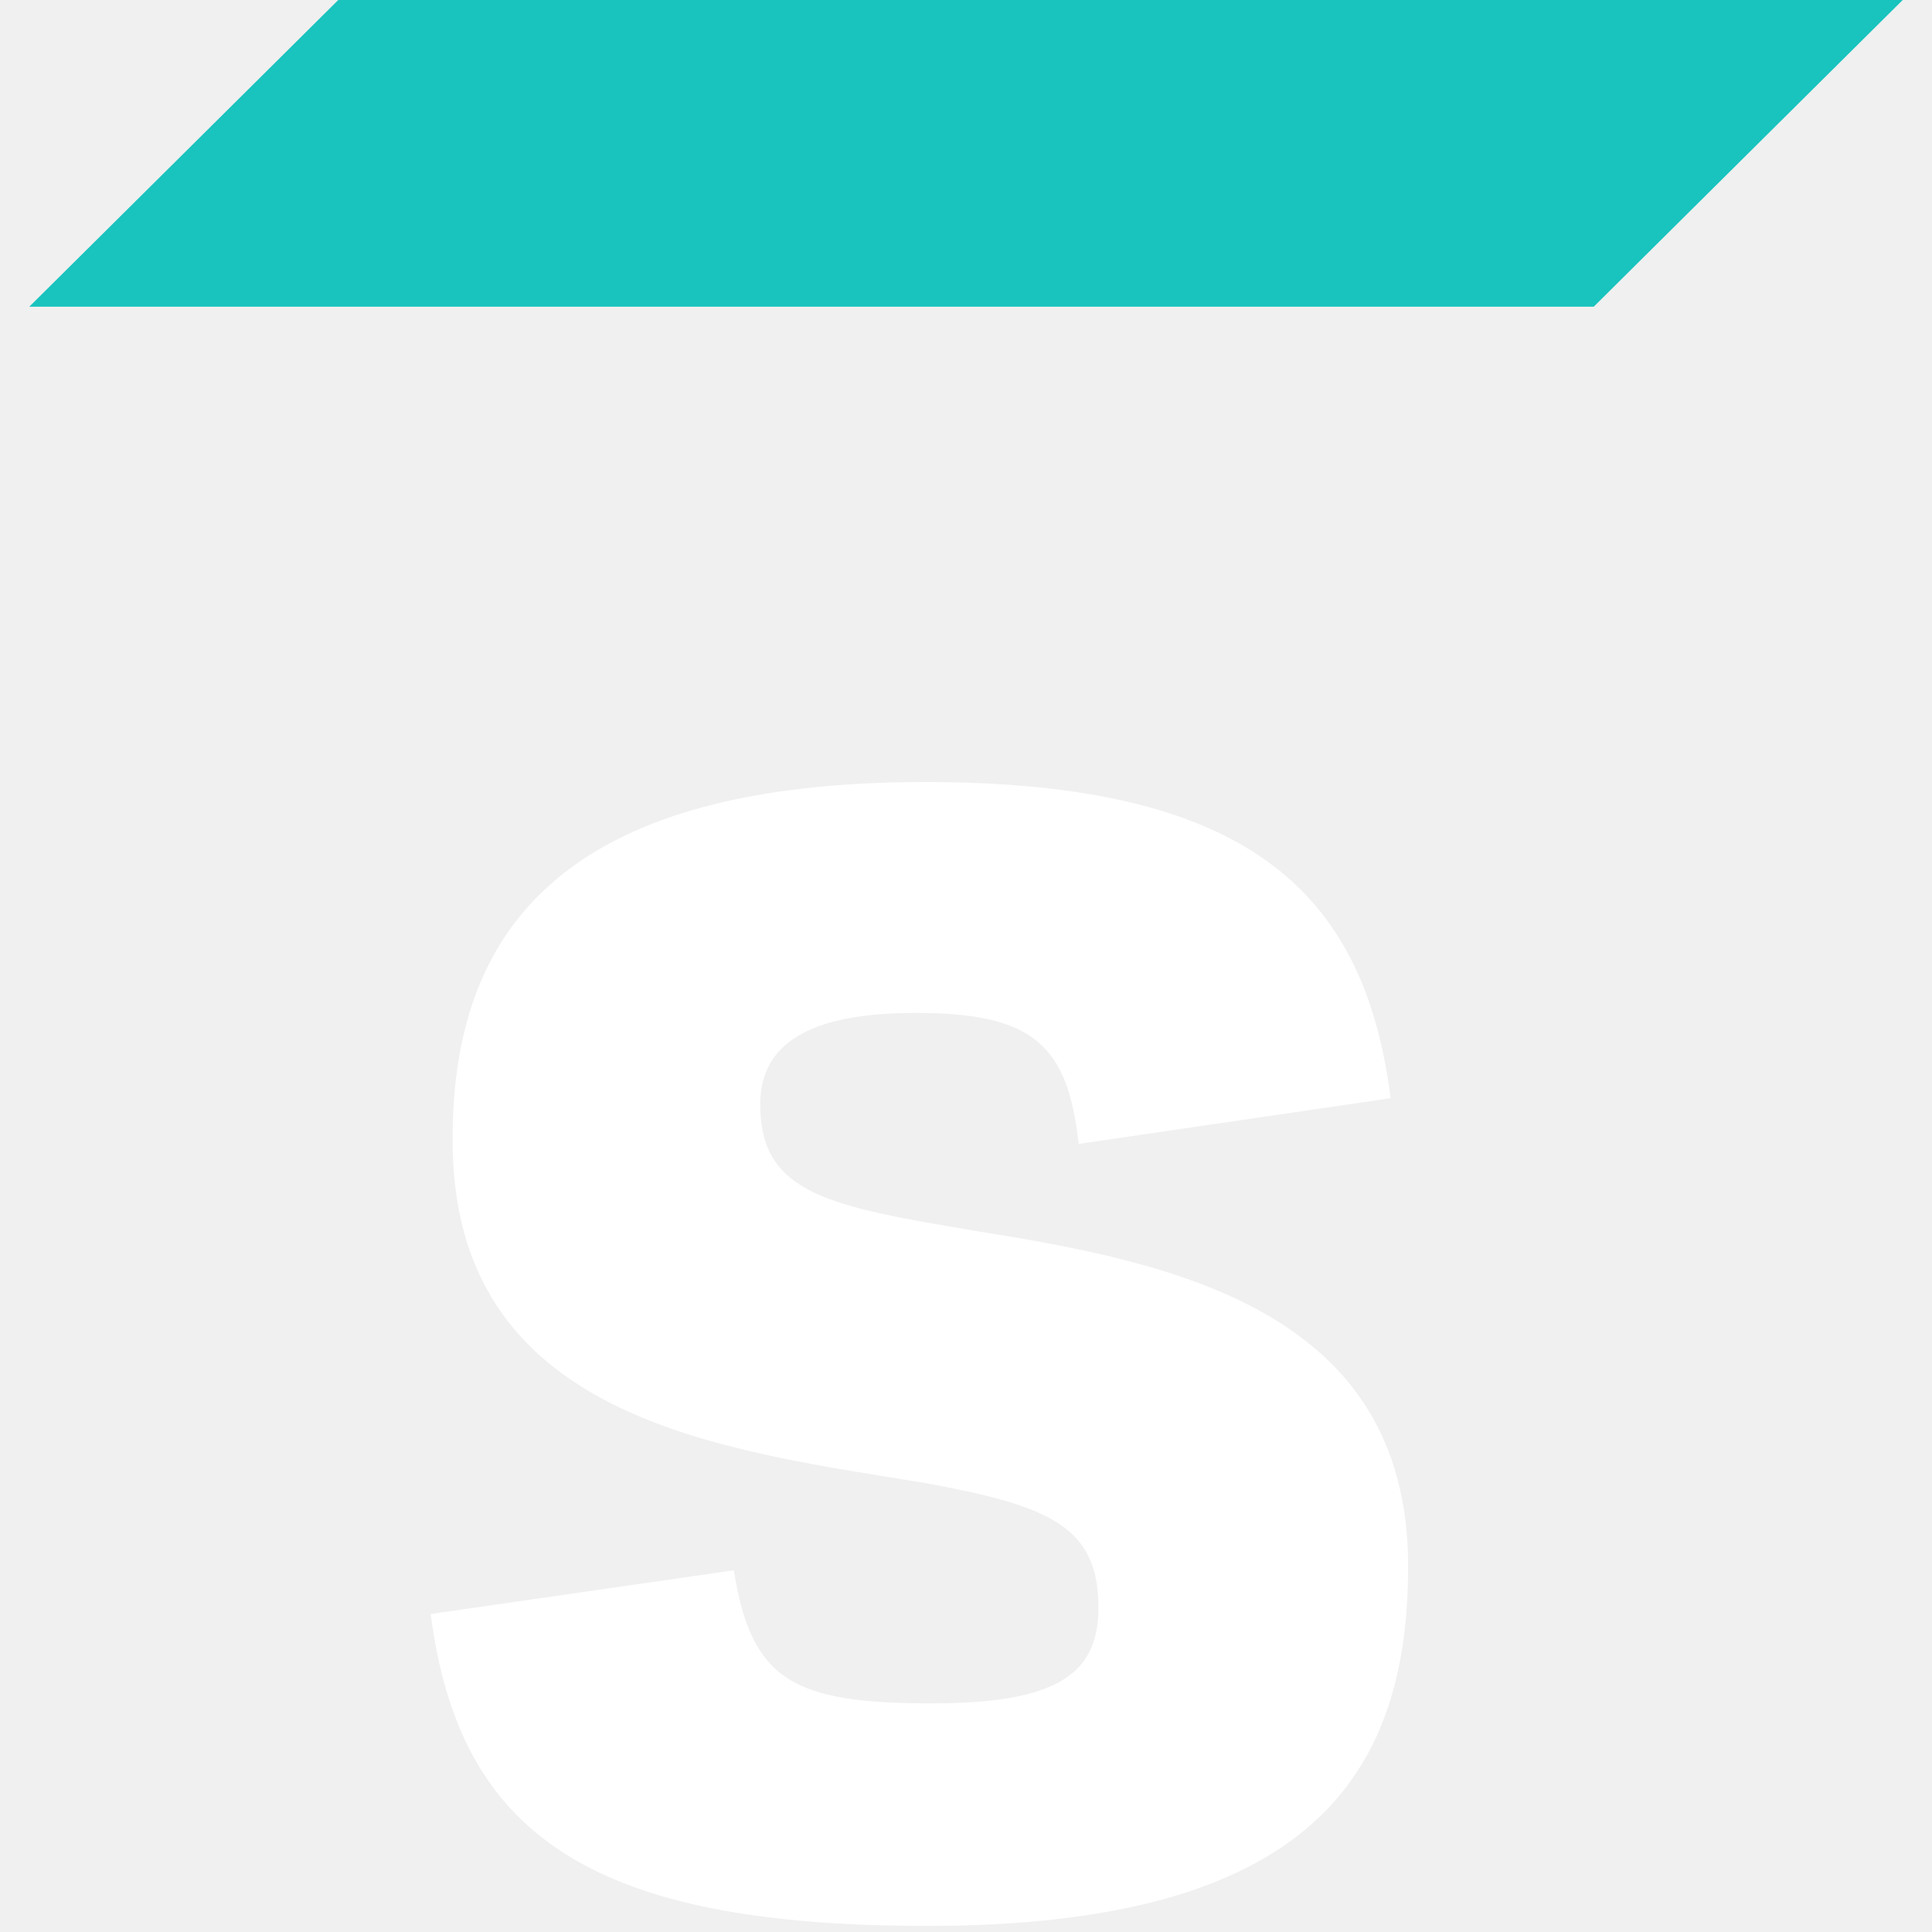
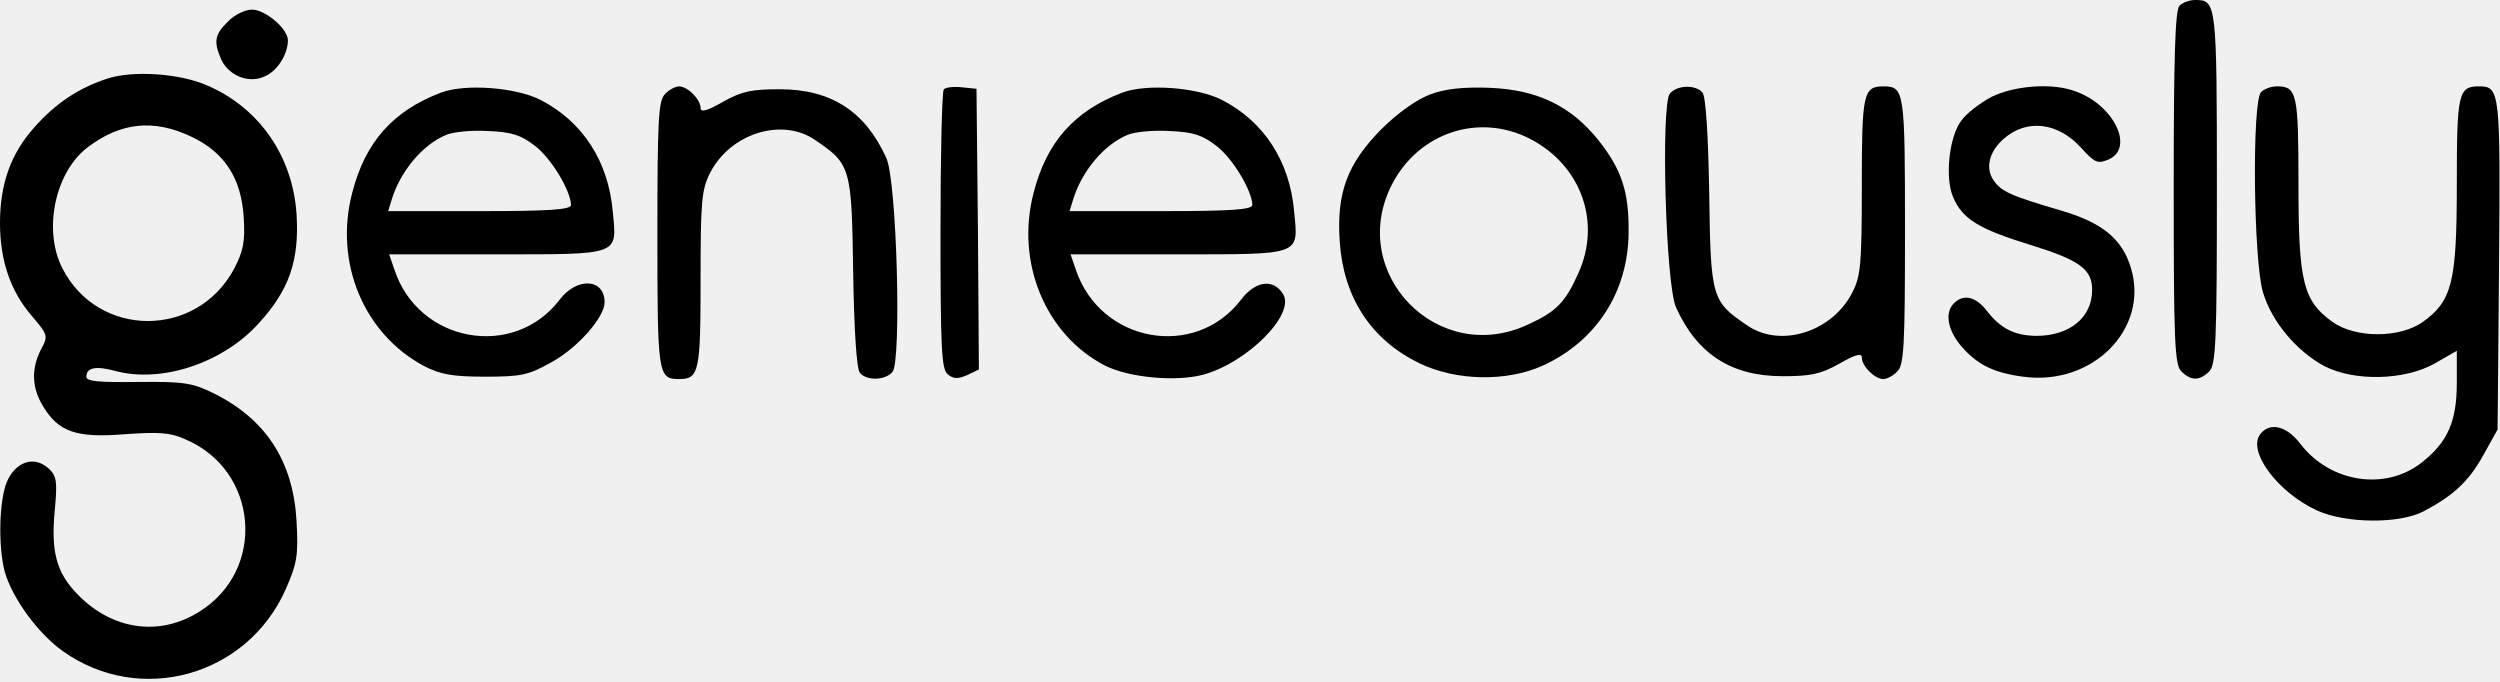
- <svg xmlns="http://www.w3.org/2000/svg" width="32" height="32" viewBox="0 0 32 33" fill="none">
-   <path d="M26.722 5.239L1.90735e-06 5.239L5.278 -4.00543e-05L32 -4.00543e-05L26.722 5.239Z" fill="#19C3BE" />
-   <path d="M15.336 32.896C21.901 32.896 23.552 30.303 23.552 26.751C23.552 22.381 19.538 21.564 16.199 21.031C13.648 20.605 12.485 20.392 12.485 18.864C12.485 17.727 13.498 17.301 15.148 17.301C17.174 17.301 17.737 17.87 17.925 19.539L23.252 18.758C22.802 15.17 20.738 13.358 15.298 13.358C9.333 13.358 7.232 15.703 7.232 19.433C7.195 24.264 11.847 24.761 15.298 25.33C17.437 25.721 18.262 26.076 18.262 27.461C18.262 28.598 17.549 29.095 15.411 29.095C13.047 29.095 12.335 28.705 12.034 26.822L6.857 27.568C7.345 31.369 9.633 32.896 15.336 32.896Z" fill="white" />
+ <svg xmlns="http://www.w3.org/2000/svg" version="1.0" width="521pt" height="142pt" viewBox="0 0 521 142" preserveAspectRatio="xMidYMid meet">
+   <g transform="translate(0,142) scale(0.1,-0.1)" fill="#000000" stroke="none">
+     <path d="M4542 1408 c-9 -9 -12 -107 -12 -379 0 -321 2 -370 16 -383 20 -20 38 -20 58 0 14 13 16 62 16 383 0 386 -1 391 -45 391 -12 0 -26 -5 -33 -12z" />
+     <path d="M475 1375 c-28 -27 -30 -42 -14 -79 16 -34 58 -51 91 -35 26 11 48 46 48 75 0 24 -47 64 -75 64 -14 0 -37 -11 -50 -25z" />
+     <path d="M223 1256 c-60 -20 -107 -51 -152 -102 -49 -55 -71 -118 -71 -199 0 -78 22 -142 66 -193 34 -40 35 -42 19 -71 -20 -40 -19 -79 5 -118 32 -53 69 -66 169 -58 70 5 95 4 126 -10 154 -64 171 -273 30 -360 -83 -52 -181 -38 -253 36 -44 45 -56 88 -48 174 6 63 4 73 -13 89 -30 27 -69 14 -87 -29 -16 -40 -18 -134 -4 -187 16 -55 69 -128 121 -165 160 -114 383 -53 464 128 24 55 27 70 23 143 -7 125 -64 213 -174 267 -43 21 -61 24 -156 23 -83 -1 -108 1 -108 11 0 19 20 23 60 12 96 -26 224 16 299 99 64 70 85 131 79 228 -8 120 -77 220 -184 267 -57 26 -157 33 -211 15z m174 -120 c71 -33 106 -87 111 -170 3 -50 -1 -69 -20 -106 -78 -146 -284 -145 -358 1 -41 80 -15 202 54 253 68 51 136 58 213 22z" />
+     <path d="M919 1227 c-100 -38 -158 -103 -185 -209 -38 -145 24 -294 150 -361 33 -17 58 -22 126 -22 76 0 91 3 139 30 55 30 111 94 111 125 0 50 -58 53 -94 5 -96 -125 -294 -89 -344 63 l-11 32 223 0 c260 0 252 -3 243 89 -9 105 -63 188 -151 233 -51 26 -157 34 -207 15z m196 -111 c34 -26 74 -93 75 -123 0 -10 -45 -13 -191 -13 l-190 0 7 23 c18 60 65 116 114 136 14 6 53 10 86 8 50 -2 69 -8 99 -31z" />
+     <path d="M1386 1224 c-14 -13 -16 -54 -16 -293 0 -291 1 -301 45 -301 42 0 45 15 45 207 0 163 2 188 20 223 42 82 150 116 219 68 74 -50 76 -57 79 -276 2 -119 7 -201 14 -209 14 -17 53 -16 68 2 19 23 9 399 -13 446 -44 97 -115 143 -222 143 -58 0 -79 -4 -118 -26 -33 -19 -47 -23 -47 -13 0 18 -27 45 -45 45 -7 0 -21 -7 -29 -16z" />
+     <path d="M1967 1234 c-4 -4 -7 -137 -7 -294 0 -246 2 -289 15 -300 12 -10 21 -10 40 -2 l25 12 -2 292 -3 293 -30 3 c-17 2 -34 0 -38 -4z" />
+     <path d="M2339 1227 c-100 -38 -158 -103 -185 -209 -38 -145 25 -296 149 -360 50 -25 147 -34 204 -19 92 25 193 126 167 168 -20 33 -58 28 -88 -12 -96 -125 -293 -89 -344 63 l-11 32 223 0 c260 0 252 -3 243 89 -9 105 -63 188 -151 233 -51 26 -157 34 -207 15z m196 -111 c34 -26 74 -93 75 -123 0 -10 -45 -13 -191 -13 l-190 0 7 23 c18 60 65 116 114 136 14 6 53 10 86 8 50 -2 69 -8 99 -31z" />
+     <path d="M2980 1223 c-27 -10 -67 -38 -101 -72 -71 -72 -94 -132 -87 -235 8 -116 65 -204 166 -253 76 -37 182 -39 257 -5 112 51 178 154 179 277 1 85 -14 131 -63 193 -57 71 -127 105 -226 109 -56 2 -94 -2 -125 -14z m208 -92 c107 -55 150 -174 101 -281 -27 -60 -45 -79 -104 -106 -188 -89 -379 107 -284 292 56 108 181 149 287 95z" />
+     <path d="M3480 1225 c-19 -23 -9 -399 13 -446 44 -97 115 -143 222 -143 58 0 79 4 118 26 33 19 47 23 47 13 0 -18 27 -45 45 -45 7 0 21 7 29 16 14 13 16 54 16 293 0 291 -1 301 -45 301 -42 0 -45 -15 -45 -207 0 -163 -2 -188 -20 -223 -42 -82 -150 -116 -219 -68 -74 50 -76 57 -79 276 -2 119 -7 201 -14 209 -14 17 -53 16 -68 -2z" />
+     <path d="M4150 1218 c-24 -13 -53 -35 -63 -50 -25 -33 -34 -118 -17 -158 19 -46 53 -67 160 -100 104 -32 130 -51 130 -94 0 -58 -47 -96 -117 -96 -45 1 -74 15 -103 53 -23 29 -48 35 -68 15 -19 -19 -14 -54 14 -88 34 -40 69 -57 130 -65 145 -20 263 100 225 226 -18 61 -60 95 -145 120 -106 31 -126 40 -142 64 -17 26 -8 60 22 86 48 42 113 34 161 -19 29 -32 35 -34 58 -24 53 24 11 112 -68 141 -48 19 -128 13 -177 -11z" />
+     <path d="M4712 1228 c-19 -19 -16 -350 4 -417 18 -61 70 -123 128 -154 62 -32 166 -30 229 5 l47 27 0 -67 c0 -80 -19 -123 -72 -165 -76 -61 -192 -43 -254 38 -28 37 -63 46 -83 21 -29 -35 35 -122 118 -160 60 -27 170 -28 221 -2 63 33 95 63 125 117 l30 54 3 343 c3 363 2 372 -42 372 -43 0 -46 -15 -46 -205 0 -204 -10 -242 -71 -286 -48 -34 -140 -34 -188 0 -61 44 -71 82 -71 287 0 189 -3 204 -45 204 -12 0 -26 -5 -33 -12z" />
+   </g>
</svg>
